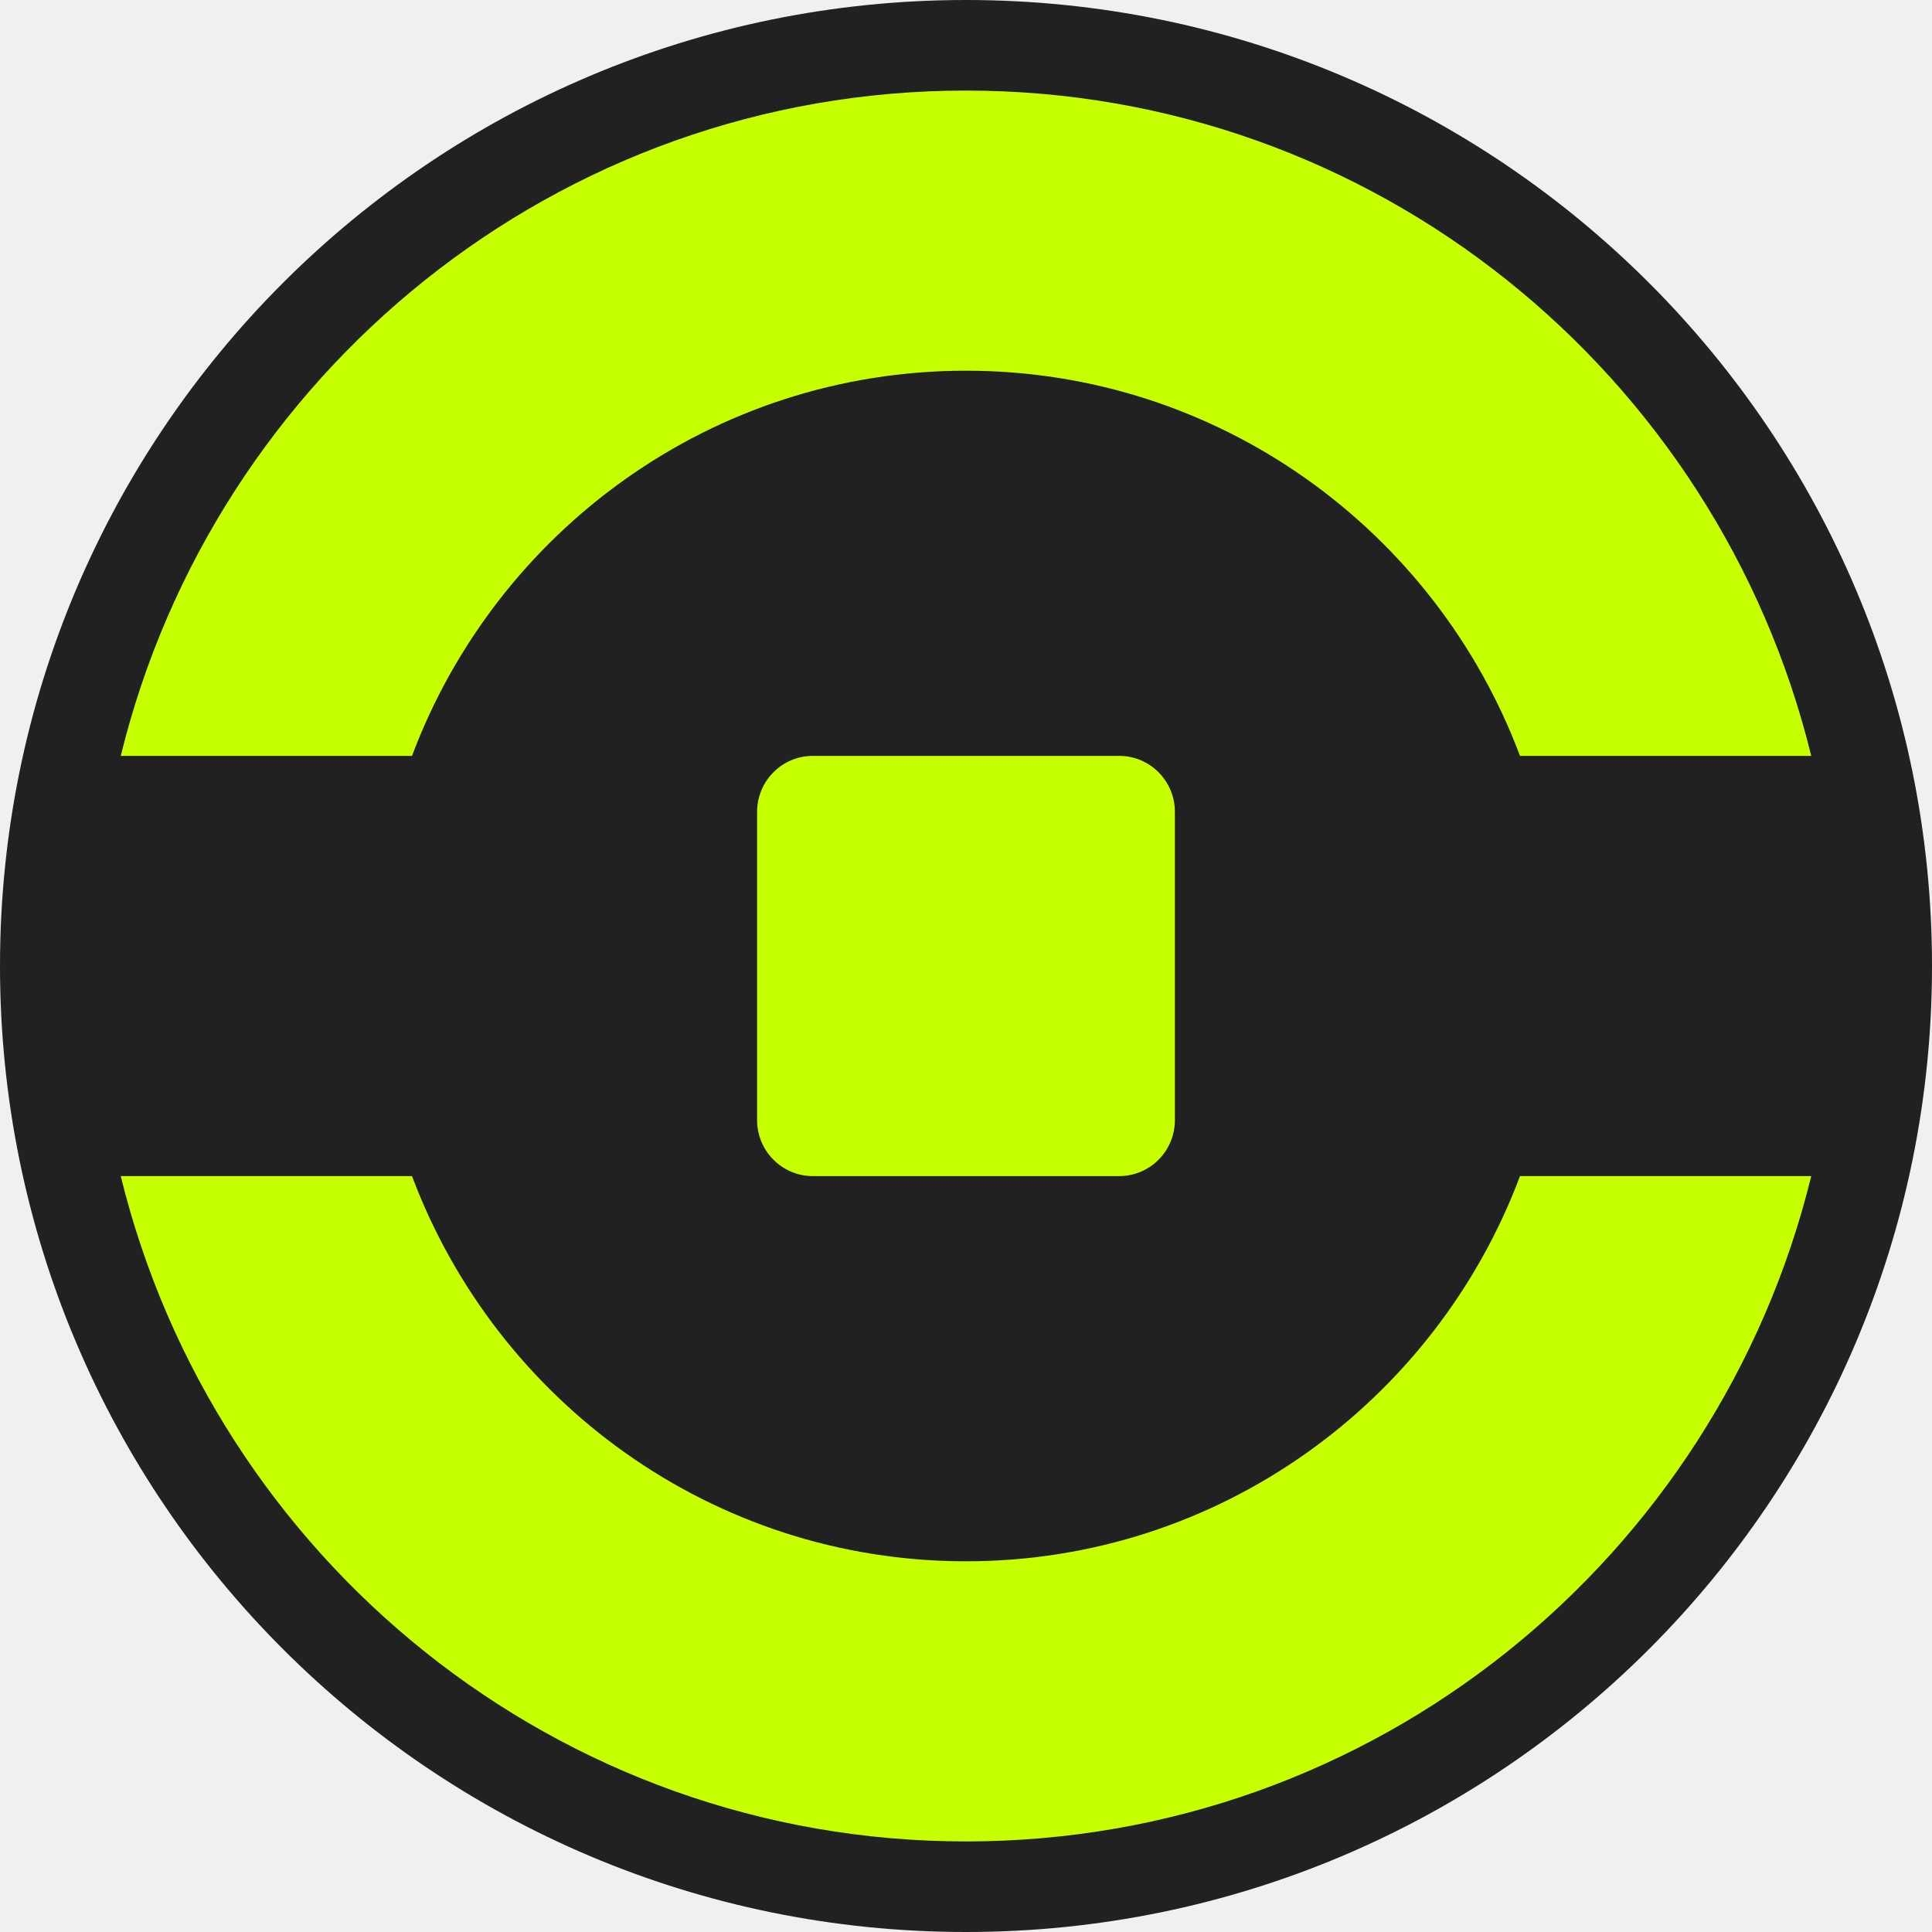
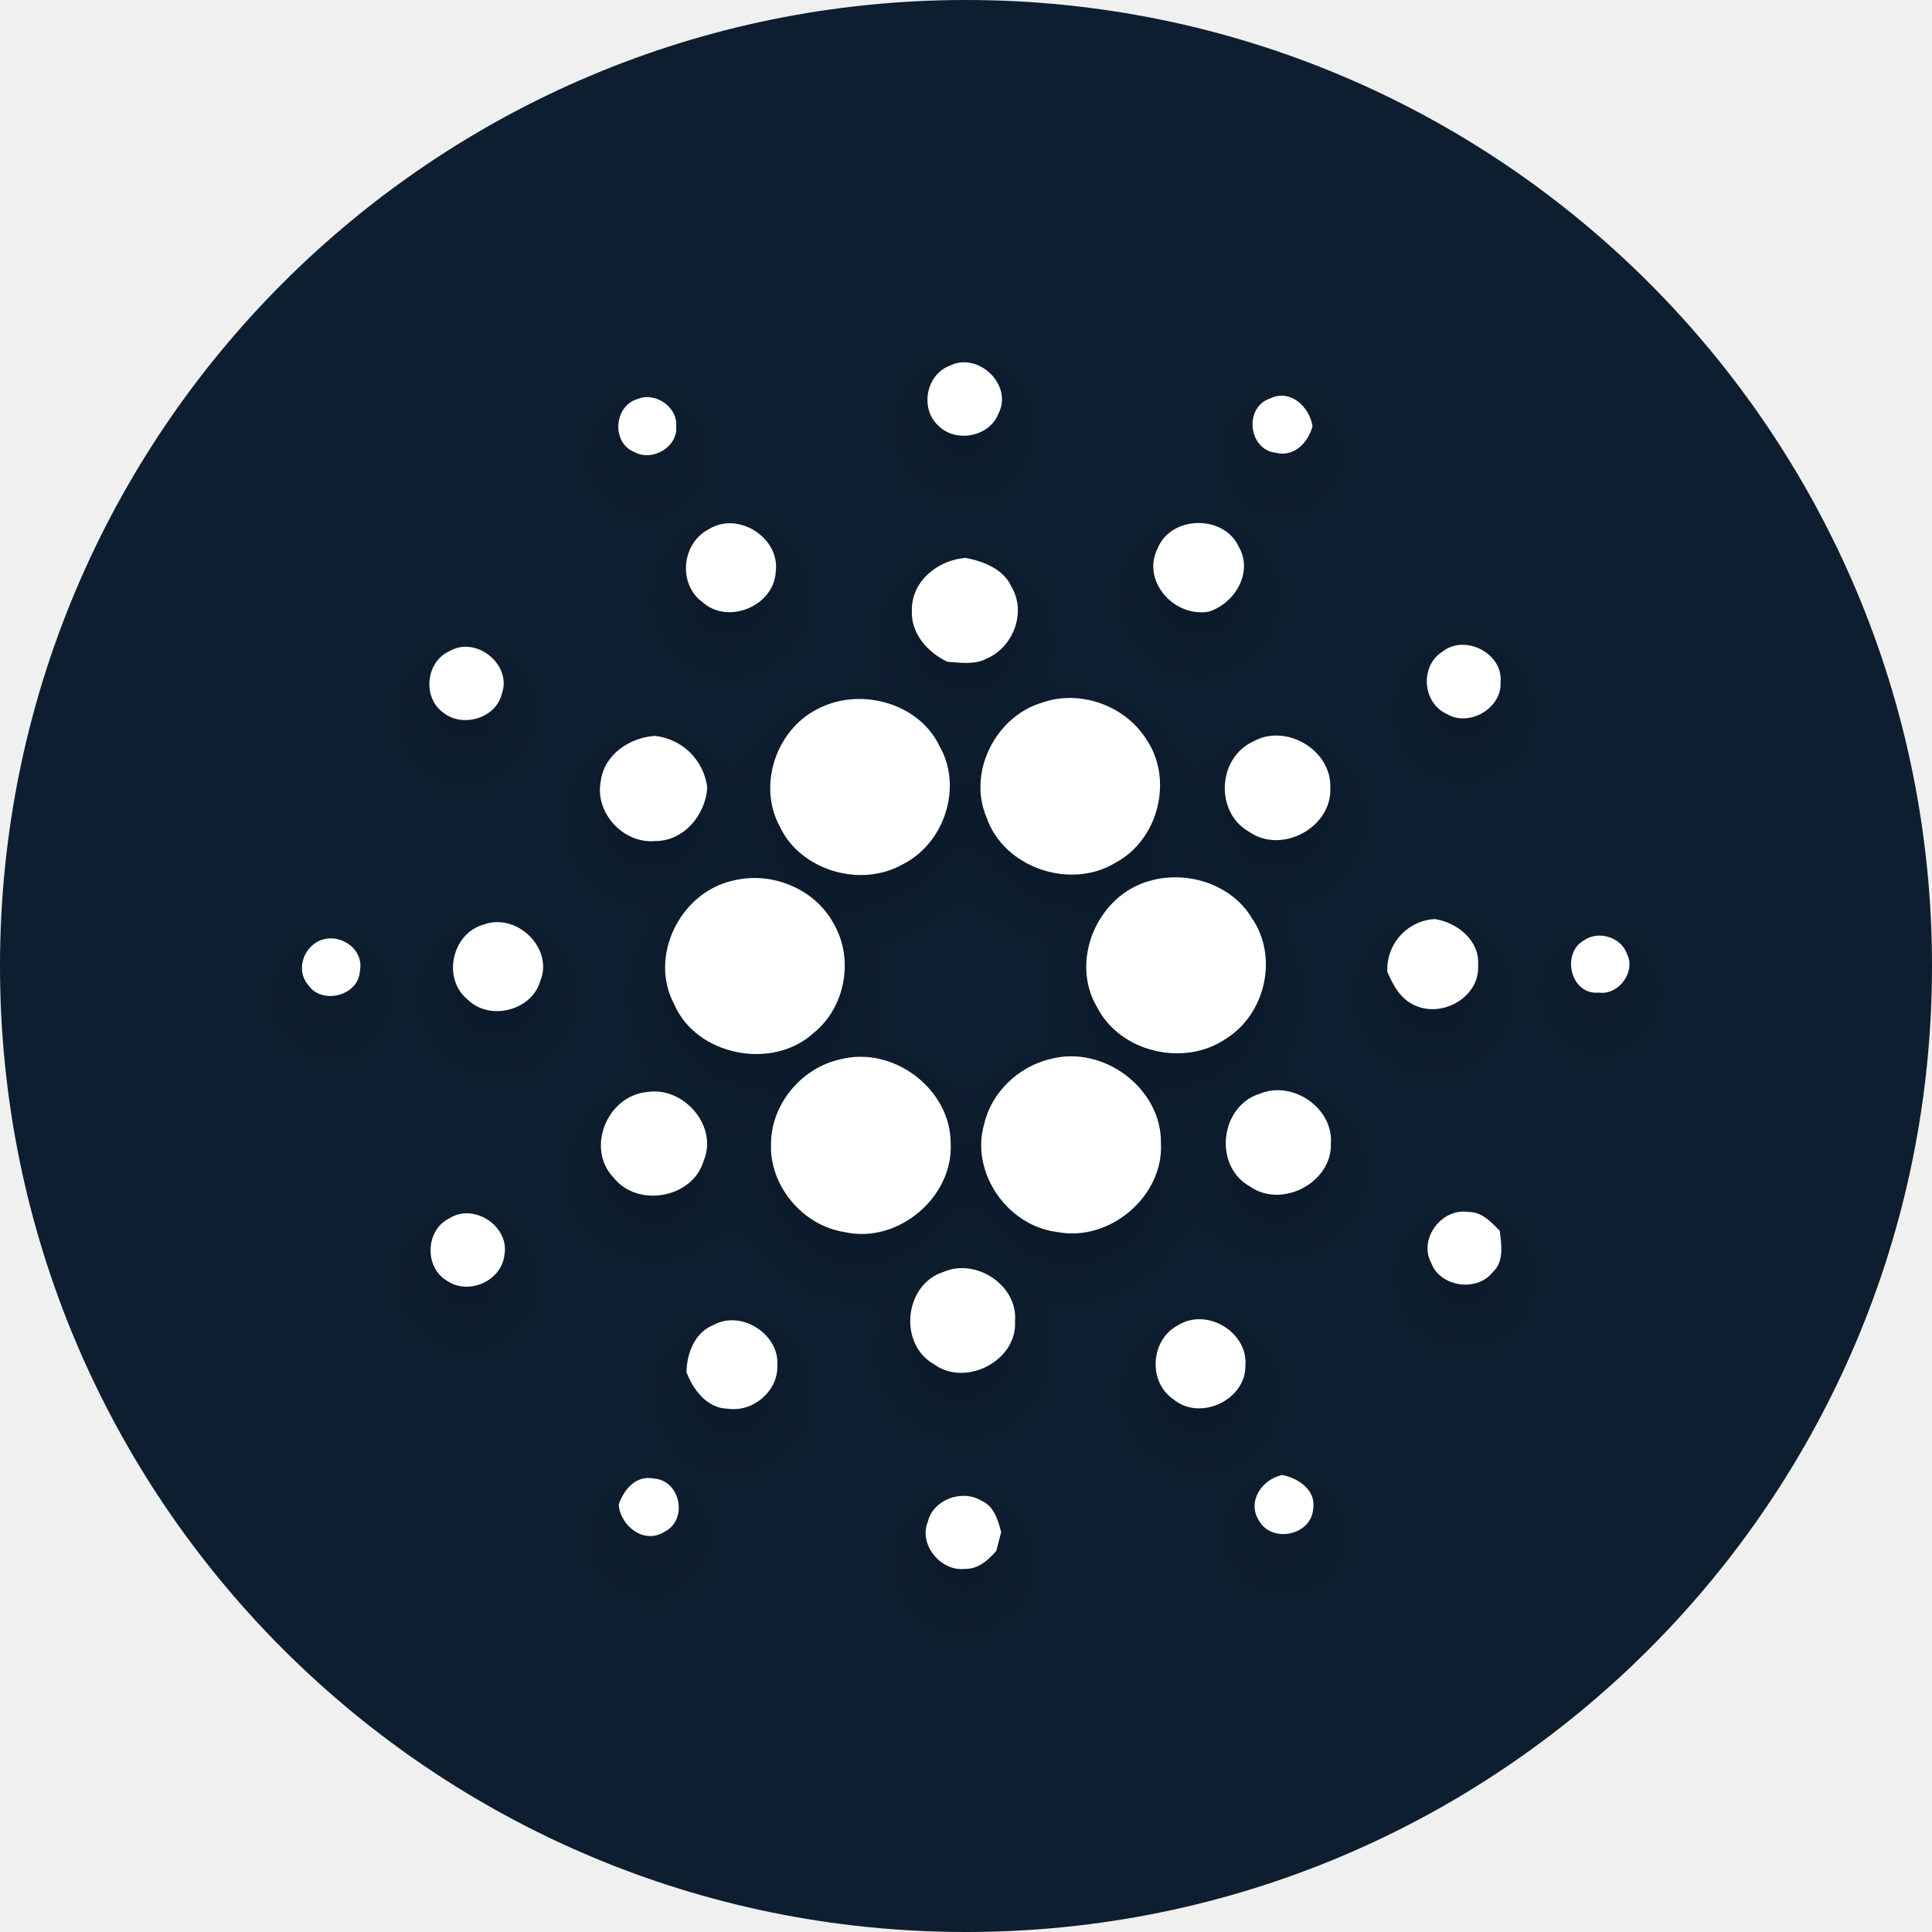
<svg xmlns="http://www.w3.org/2000/svg" width="32" height="32" viewBox="0 0 32 32" fill="none">
-   <path d="M0 16C0 7.163 7.163 0 16 0C24.837 0 32 7.163 32 16C32 24.837 24.837 32 16 32C7.163 32 0 24.837 0 16Z" fill="#212121" />
-   <path fill-rule="evenodd" clip-rule="evenodd" d="M16 30.5C22.77 30.5 28.45 25.807 30 19.48H25.176C23.777 23.208 20.197 25.86 16 25.86C11.803 25.86 8.223 23.208 6.824 19.48H2C3.55 25.807 9.23 30.5 16 30.5ZM16 1.5C22.77 1.5 28.45 6.193 30 12.52H25.176C23.777 8.792 20.197 6.14 16 6.14C11.803 6.14 8.223 8.792 6.824 12.52H2C3.55 6.193 9.23 1.5 16 1.5ZM13.462 12.52C12.953 12.52 12.54 12.935 12.54 13.448V18.552C12.54 19.064 12.953 19.48 13.462 19.48H18.538C19.047 19.48 19.46 19.064 19.46 18.552V13.448C19.46 12.935 19.047 12.52 18.538 12.52H13.462Z" fill="#C6FF00" />
+   <path d="M16 32C24.837 32 32 24.837 32 16C32 7.163 24.837 0 16 0C7.163 0 0 7.163 0 16C0 24.837 7.163 32 16 32Z" fill="#0D1E30" />
+   <g filter="url(#filter0_d)">
+     <path d="M15.725 6.06C16.204 5.813 16.789 6.384 16.535 6.855C16.386 7.239 15.825 7.341 15.539 7.048C15.236 6.768 15.335 6.212 15.725 6.059V6.06ZM10.57 6.606C10.861 6.488 11.23 6.75 11.2 7.063C11.23 7.401 10.81 7.651 10.513 7.49C10.12 7.34 10.165 6.712 10.57 6.606ZM21.128 7.499C20.673 7.445 20.601 6.741 21.038 6.599C21.378 6.437 21.69 6.742 21.74 7.059C21.668 7.329 21.438 7.577 21.128 7.499ZM11.743 8.764C12.23 8.461 12.924 8.912 12.849 9.469C12.824 10.03 12.066 10.356 11.638 9.976C11.224 9.678 11.287 8.994 11.743 8.764ZM19.173 9.086C19.39 8.536 20.27 8.518 20.517 9.054C20.762 9.471 20.461 9.988 20.026 10.13C19.449 10.236 18.902 9.622 19.173 9.086ZM15.104 10.099C15.099 9.625 15.537 9.273 15.994 9.24C16.298 9.3 16.628 9.427 16.758 9.728C17.001 10.144 16.785 10.715 16.348 10.906C16.148 11.016 15.91 10.975 15.692 10.962C15.359 10.802 15.078 10.485 15.104 10.099ZM7.438 10.789C7.883 10.519 8.483 11.009 8.314 11.485C8.222 11.896 7.66 12.063 7.339 11.801C6.996 11.555 7.05 10.964 7.439 10.788L7.438 10.789ZM23.9 10.787C24.277 10.499 24.9 10.83 24.854 11.298C24.88 11.725 24.341 12.048 23.967 11.828C23.555 11.645 23.512 11.021 23.9 10.788V10.787ZM17.26 11.638C17.882 11.418 18.622 11.681 18.976 12.228C19.444 12.895 19.196 13.911 18.469 14.294C17.717 14.747 16.618 14.364 16.339 13.536C16.024 12.796 16.484 11.87 17.259 11.638H17.26ZM13.607 11.711C14.297 11.391 15.226 11.659 15.559 12.353C15.951 13.029 15.648 13.97 14.947 14.319C14.245 14.712 13.254 14.414 12.915 13.689C12.534 12.987 12.872 12.034 13.607 11.711ZM9.95 12.94C10.003 12.503 10.422 12.218 10.845 12.188C11.066 12.211 11.272 12.309 11.43 12.464C11.588 12.62 11.688 12.825 11.715 13.045C11.685 13.495 11.332 13.933 10.848 13.931C10.315 13.976 9.848 13.454 9.95 12.94ZM20.752 12.284C21.299 11.971 22.058 12.426 22.034 13.044C22.071 13.699 21.231 14.16 20.687 13.776C20.121 13.456 20.165 12.556 20.752 12.284ZM12.122 14.591C12.76 14.418 13.492 14.714 13.805 15.292C14.148 15.874 14.008 16.682 13.475 17.11C12.79 17.736 11.529 17.484 11.165 16.63C10.746 15.847 11.255 14.797 12.121 14.59L12.122 14.591ZM19.049 14.588C19.67 14.413 20.4 14.648 20.734 15.205C21.176 15.842 20.965 16.793 20.308 17.203C19.618 17.68 18.552 17.43 18.172 16.684C17.712 15.913 18.175 14.823 19.049 14.588ZM8.009 15.314C8.561 15.109 9.173 15.708 8.949 16.247C8.813 16.737 8.11 16.919 7.747 16.557C7.322 16.217 7.479 15.462 8.009 15.314ZM22.978 16.096C22.968 15.876 23.045 15.661 23.192 15.497C23.34 15.333 23.546 15.234 23.766 15.222C24.144 15.282 24.512 15.582 24.482 15.987C24.517 16.522 23.862 16.885 23.398 16.634C23.181 16.525 23.07 16.306 22.978 16.096ZM5.294 15.58C5.626 15.437 6.037 15.72 5.961 16.083C5.943 16.494 5.326 16.653 5.1 16.309C4.9 16.07 5.02 15.703 5.294 15.579V15.58ZM26.243 15.571C26.477 15.408 26.853 15.525 26.945 15.794C27.102 16.088 26.814 16.49 26.478 16.441C26.006 16.483 25.854 15.776 26.243 15.571ZM13.926 17.544C14.8 17.321 15.74 18.038 15.746 18.924C15.802 19.819 14.876 20.612 13.982 20.406C13.29 20.296 12.747 19.64 12.77 18.953C12.768 18.295 13.272 17.683 13.926 17.544ZM17.388 17.543C18.275 17.299 19.243 18.029 19.229 18.935C19.276 19.813 18.379 20.58 17.503 20.405C16.678 20.301 16.07 19.41 16.3 18.622C16.416 18.098 16.862 17.672 17.388 17.542V17.543ZM10.712 18.088C11.326 17.985 11.902 18.658 11.653 19.232C11.471 19.844 10.567 20.009 10.167 19.51C9.699 19.03 10.049 18.154 10.712 18.088ZM20.866 18.115C21.414 17.889 22.086 18.355 22.044 18.94C22.066 19.583 21.236 20.027 20.701 19.651C20.094 19.314 20.205 18.321 20.866 18.115ZM23.704 20.915C23.49 20.522 23.879 20.001 24.324 20.074C24.544 20.07 24.699 20.241 24.84 20.385C24.869 20.618 24.918 20.896 24.721 21.075C24.454 21.408 23.849 21.313 23.704 20.915ZM7.436 20.183C7.851 19.912 8.448 20.317 8.354 20.793C8.304 21.216 7.764 21.457 7.409 21.217C7.027 21 7.041 20.381 7.436 20.183ZM15.629 21.066C16.172 20.831 16.864 21.296 16.812 21.884C16.852 22.534 15.997 22.984 15.466 22.594C14.876 22.259 14.975 21.273 15.629 21.066ZM11.835 21.937C12.297 21.698 12.917 22.111 12.875 22.621C12.889 23.039 12.475 23.395 12.055 23.333C11.708 23.326 11.482 23.019 11.37 22.728C11.376 22.411 11.509 22.058 11.835 21.938V21.937ZM19.521 21.945C19.997 21.655 20.673 22.071 20.628 22.615C20.64 23.185 19.876 23.549 19.433 23.175C19.005 22.882 19.057 22.178 19.521 21.945ZM20.858 25.195C20.646 24.881 20.895 24.502 21.238 24.43C21.515 24.485 21.808 24.69 21.749 25.004C21.709 25.431 21.075 25.561 20.858 25.196V25.195ZM10.247 24.922C10.331 24.672 10.535 24.425 10.834 24.49C11.269 24.52 11.398 25.166 11.017 25.365C10.675 25.592 10.277 25.281 10.247 24.922ZM15.367 25.209C15.45 24.839 15.935 24.66 16.255 24.856C16.467 24.946 16.529 25.178 16.583 25.376C16.555 25.479 16.528 25.582 16.503 25.686C16.372 25.838 16.203 25.991 15.985 25.986C15.58 26.033 15.214 25.582 15.366 25.209H15.367Z" fill="black" />
+   </g>
+   <path d="M15.725 6.06C16.204 5.813 16.789 6.384 16.535 6.855C16.386 7.239 15.825 7.341 15.539 7.048C15.236 6.768 15.335 6.212 15.725 6.059V6.06ZM10.57 6.606C10.861 6.488 11.23 6.75 11.2 7.063C11.23 7.401 10.81 7.651 10.513 7.49C10.12 7.34 10.165 6.712 10.57 6.606ZM21.128 7.499C20.673 7.445 20.601 6.741 21.038 6.599C21.378 6.437 21.69 6.742 21.74 7.059C21.668 7.329 21.438 7.577 21.128 7.499ZM11.743 8.764C12.23 8.461 12.924 8.912 12.849 9.469C12.824 10.03 12.066 10.356 11.638 9.976C11.224 9.678 11.287 8.994 11.743 8.764ZM19.173 9.086C19.39 8.536 20.27 8.518 20.517 9.054C20.762 9.471 20.461 9.988 20.026 10.13C19.449 10.236 18.902 9.622 19.173 9.086ZM15.104 10.099C15.099 9.625 15.537 9.273 15.994 9.24C16.298 9.3 16.628 9.427 16.758 9.728C17.001 10.144 16.785 10.715 16.348 10.906C16.148 11.016 15.91 10.975 15.692 10.962C15.359 10.802 15.078 10.485 15.104 10.099ZM7.438 10.789C7.883 10.519 8.483 11.009 8.314 11.485C8.222 11.896 7.66 12.063 7.339 11.801C6.996 11.555 7.05 10.964 7.439 10.788L7.438 10.789ZM23.9 10.787C24.277 10.499 24.9 10.83 24.854 11.298C24.88 11.725 24.341 12.048 23.967 11.828C23.555 11.645 23.512 11.021 23.9 10.788V10.787ZM17.26 11.638C17.882 11.418 18.622 11.681 18.976 12.228C19.444 12.895 19.196 13.911 18.469 14.294C17.717 14.747 16.618 14.364 16.339 13.536C16.024 12.796 16.484 11.87 17.259 11.638H17.26ZM13.607 11.711C14.297 11.391 15.226 11.659 15.559 12.353C15.951 13.029 15.648 13.97 14.947 14.319C14.245 14.712 13.254 14.414 12.915 13.689C12.534 12.987 12.872 12.034 13.607 11.711ZM9.95 12.94C10.003 12.503 10.422 12.218 10.845 12.188C11.066 12.211 11.272 12.309 11.43 12.464C11.588 12.62 11.688 12.825 11.715 13.045C11.685 13.495 11.332 13.933 10.848 13.931C10.315 13.976 9.848 13.454 9.95 12.94ZM20.752 12.284C21.299 11.971 22.058 12.426 22.034 13.044C22.071 13.699 21.231 14.16 20.687 13.776C20.121 13.456 20.165 12.556 20.752 12.284ZM12.122 14.591C12.76 14.418 13.492 14.714 13.805 15.292C14.148 15.874 14.008 16.682 13.475 17.11C12.79 17.736 11.529 17.484 11.165 16.63C10.746 15.847 11.255 14.797 12.121 14.59L12.122 14.591ZM19.049 14.588C19.67 14.413 20.4 14.648 20.734 15.205C21.176 15.842 20.965 16.793 20.308 17.203C19.618 17.68 18.552 17.43 18.172 16.684C17.712 15.913 18.175 14.823 19.049 14.588ZM8.009 15.314C8.561 15.109 9.173 15.708 8.949 16.247C8.813 16.737 8.11 16.919 7.747 16.557C7.322 16.217 7.479 15.462 8.009 15.314ZM22.978 16.096C22.968 15.876 23.045 15.661 23.192 15.497C23.34 15.333 23.546 15.234 23.766 15.222C24.144 15.282 24.512 15.582 24.482 15.987C24.517 16.522 23.862 16.885 23.398 16.634C23.181 16.525 23.07 16.306 22.978 16.096ZM5.294 15.58C5.626 15.437 6.037 15.72 5.961 16.083C5.943 16.494 5.326 16.653 5.1 16.309C4.9 16.07 5.02 15.703 5.294 15.579V15.58ZM26.243 15.571C26.477 15.408 26.853 15.525 26.945 15.794C27.102 16.088 26.814 16.49 26.478 16.441C26.006 16.483 25.854 15.776 26.243 15.571ZM13.926 17.544C14.8 17.321 15.74 18.038 15.746 18.924C15.802 19.819 14.876 20.612 13.982 20.406C13.29 20.296 12.747 19.64 12.77 18.953C12.768 18.295 13.272 17.683 13.926 17.544ZM17.388 17.543C18.275 17.299 19.243 18.029 19.229 18.935C19.276 19.813 18.379 20.58 17.503 20.405C16.678 20.301 16.07 19.41 16.3 18.622C16.416 18.098 16.862 17.672 17.388 17.542V17.543ZM10.712 18.088C11.326 17.985 11.902 18.658 11.653 19.232C11.471 19.844 10.567 20.009 10.167 19.51C9.699 19.03 10.049 18.154 10.712 18.088ZM20.866 18.115C21.414 17.889 22.086 18.355 22.044 18.94C22.066 19.583 21.236 20.027 20.701 19.651C20.094 19.314 20.205 18.321 20.866 18.115ZM23.704 20.915C23.49 20.522 23.879 20.001 24.324 20.074C24.544 20.07 24.699 20.241 24.84 20.385C24.869 20.618 24.918 20.896 24.721 21.075C24.454 21.408 23.849 21.313 23.704 20.915ZM7.436 20.183C7.851 19.912 8.448 20.317 8.354 20.793C8.304 21.216 7.764 21.457 7.409 21.217C7.027 21 7.041 20.381 7.436 20.183ZM15.629 21.066C16.172 20.831 16.864 21.296 16.812 21.884C16.852 22.534 15.997 22.984 15.466 22.594C14.876 22.259 14.975 21.273 15.629 21.066ZM11.835 21.937C12.297 21.698 12.917 22.111 12.875 22.621C12.889 23.039 12.475 23.395 12.055 23.333C11.708 23.326 11.482 23.019 11.37 22.728C11.376 22.411 11.509 22.058 11.835 21.938V21.937ZM19.521 21.945C19.997 21.655 20.673 22.071 20.628 22.615C20.64 23.185 19.876 23.549 19.433 23.175C19.005 22.882 19.057 22.178 19.521 21.945ZM20.858 25.195C20.646 24.881 20.895 24.502 21.238 24.43C21.515 24.485 21.808 24.69 21.749 25.004C21.709 25.431 21.075 25.561 20.858 25.196V25.195ZM10.247 24.922C10.331 24.672 10.535 24.425 10.834 24.49C11.269 24.52 11.398 25.166 11.017 25.365C10.675 25.592 10.277 25.281 10.247 24.922ZM15.367 25.209C15.45 24.839 15.935 24.66 16.255 24.856C16.467 24.946 16.529 25.178 16.583 25.376C16.555 25.479 16.528 25.582 16.503 25.686C16.372 25.838 16.203 25.991 15.985 25.986C15.58 26.033 15.214 25.582 15.366 25.209H15.367Z" fill="white" />
+   <defs>
+     <filter id="filter0_d" x="4" y="5.5" width="23.989" height="21.989" filterUnits="userSpaceOnUse" color-interpolation-filters="sRGB">
+       <feFlood flood-opacity="0" result="BackgroundImageFix" />
+       <feColorMatrix in="SourceAlpha" type="matrix" values="0 0 0 0 0 0 0 0 0 0 0 0 0 0 0 0 0 0 127 0" result="hardAlpha" />
+       <feOffset dy="0.5" />
+       <feGaussianBlur stdDeviation="0.5" />
+       <feColorMatrix type="matrix" values="0 0 0 0 0 0 0 0 0 0 0 0 0 0 0 0 0 0 0.204 0" />
+       <feBlend mode="normal" in2="BackgroundImageFix" result="effect1_dropShadow" />
+       <feBlend mode="normal" in="SourceGraphic" in2="effect1_dropShadow" result="shape" />
+     </filter>
+   </defs>
</svg>
